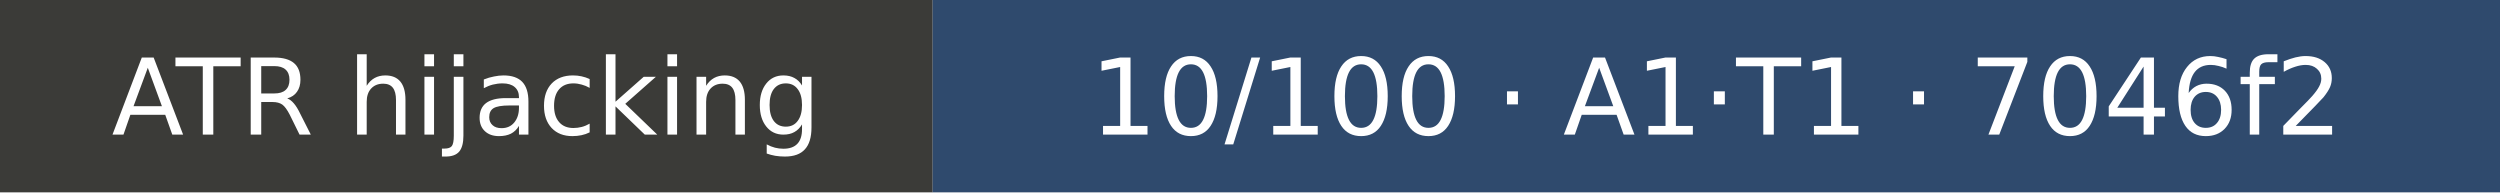
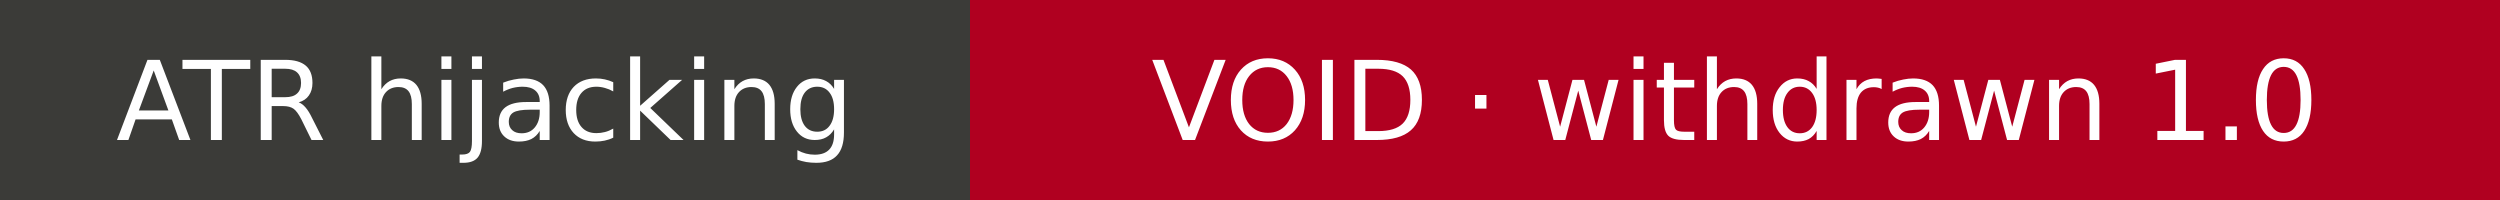
- <svg xmlns="http://www.w3.org/2000/svg" width="260" height="20" role="img" aria-label="ATR hijacking: 10/100 · A1·T1 · 7046f2">
+ <svg xmlns="http://www.w3.org/2000/svg" width="250" height="20" role="img" aria-label="ATR hijacking: VOID · withdrawn 1.0">
  <rect width="97" height="20" fill="#3b3b38" />
-   <rect x="97" width="163" height="20" fill="#2f4a6d" />
+   <rect x="97" width="153" height="20" fill="#b00020" />
  <g fill="#fff" font-family="Verdana,DejaVu Sans,sans-serif" font-size="11" text-anchor="middle">
    <text x="48.5" y="14">ATR hijacking</text>
-     <text x="178.5" y="14">10/100 · A1·T1 · 7046f2</text>
+     <text x="173.5" y="14">VOID · withdrawn 1.0</text>
  </g>
</svg>
